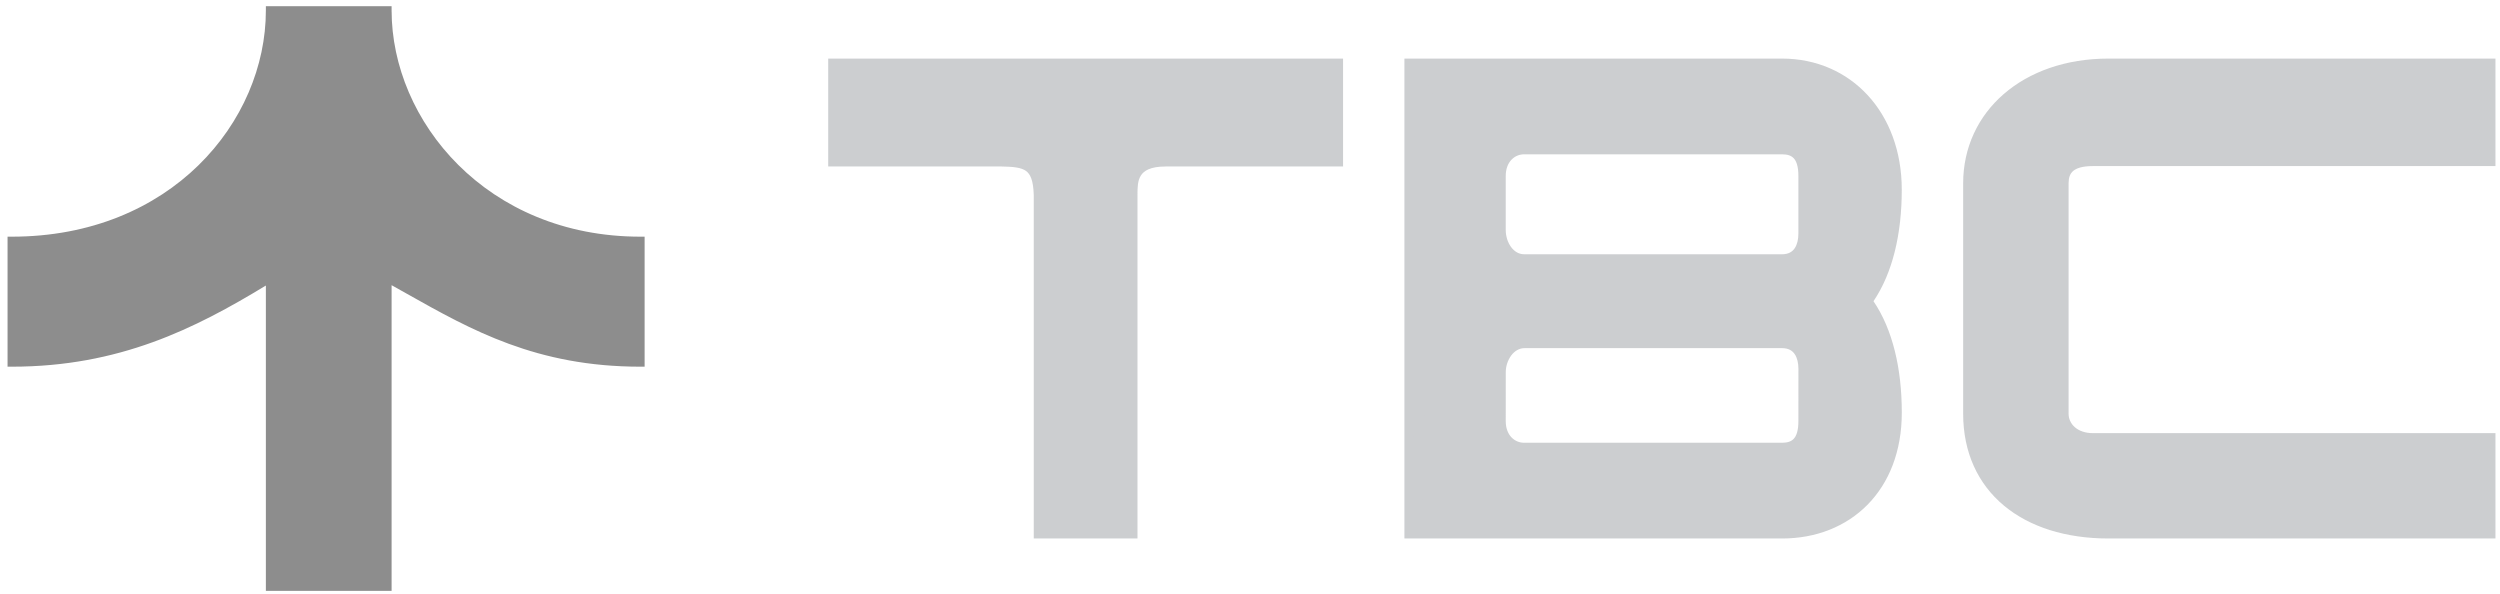
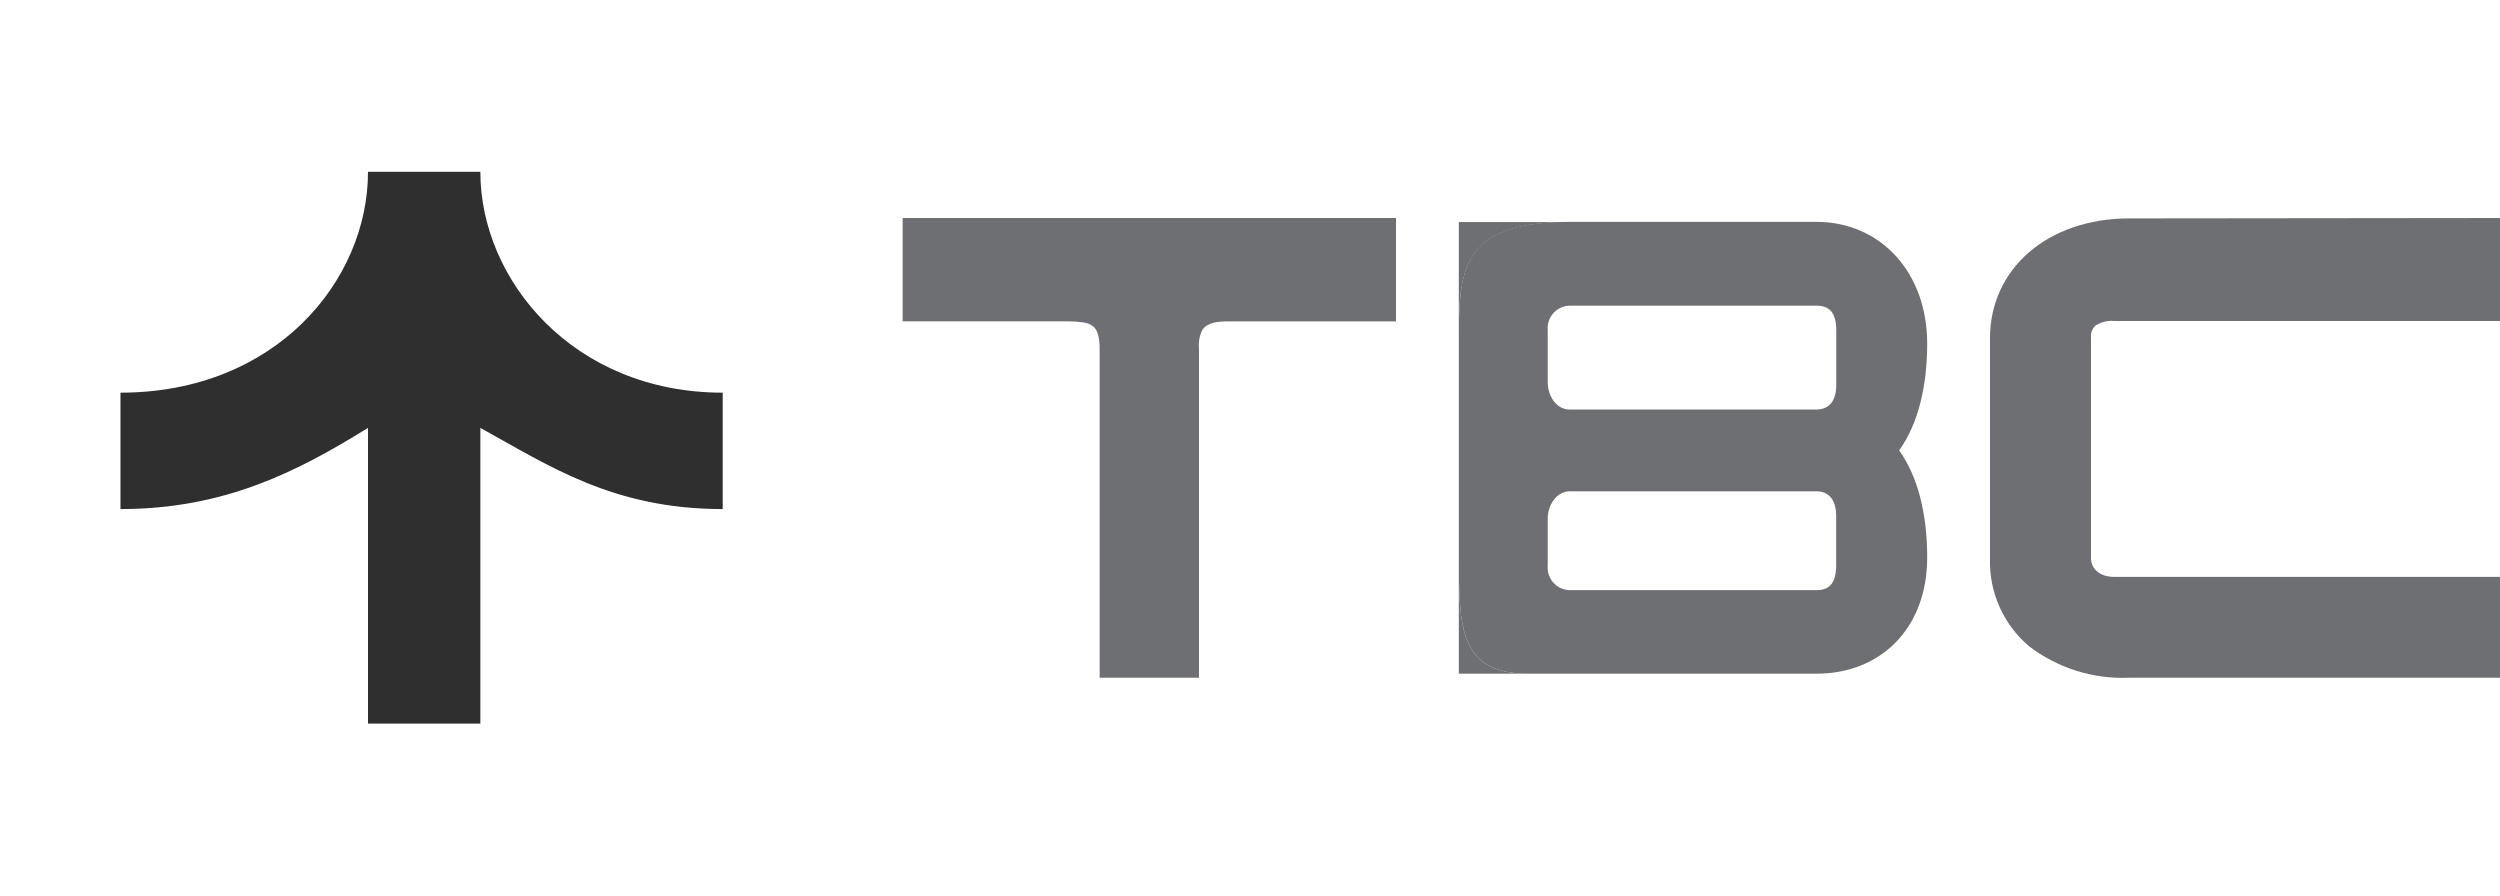
- <svg xmlns="http://www.w3.org/2000/svg" width="236" height="56" fill="none">
-   <g opacity=".6">
-     <path d="M1.113 22.742v11.473c10.34 0 17.532-3.767 24.385-7.973v29.136h11.069V26.242c6.803 3.752 13.096 7.973 23.885 7.973V22.742c-14.73 0-23.885-11.11-23.885-21.758H25.498c0 10.73-9.155 21.758-24.385 21.758z" fill="#414141" />
-     <path fill-rule="evenodd" clip-rule="evenodd" d="M25.098.584h11.869v.4c0 10.425 8.973 21.358 23.485 21.358h.4v12.273h-.4c-9.813 0-15.966-3.464-22.04-6.883a409.78 409.78 0 00-1.445-.811v28.857H25.098V26.955c-6.695 4.067-13.841 7.66-23.985 7.66h-.4V22.342h.4c15.018 0 23.985-10.857 23.985-21.358v-.4zm.796.8C25.672 12.12 16.53 22.95 1.514 23.14v10.674c10.013-.095 17.03-3.773 23.775-7.912l.609-.374v29.451h10.269V25.564l.593.327c.686.379 1.365.76 2.043 1.143 5.987 3.368 11.886 6.687 21.25 6.78V23.138C45.517 22.942 36.394 12.033 36.17 1.384H25.894z" fill="#414141" />
-     <path d="M78.583 5.93v9.387h15.934c2.34.04 3.386.277 3.469 3.078v32.039h8.992v-32.04c0-1.338 0-3.077 3.064-3.077h16.342V5.93H78.583z" fill="#AAADB1" />
-     <path fill-rule="evenodd" clip-rule="evenodd" d="M78.183 5.53h48.601v10.187h-16.742c-1.461 0-2.063.41-2.343.851-.31.487-.321 1.13-.321 1.827v32.439h-9.792V18.4c-.041-1.373-.32-1.96-.725-2.258-.213-.156-.498-.261-.893-.327-.396-.067-.873-.089-1.455-.1h-16.33V5.53zm.8 9.387h15.54c.587.01 1.117.033 1.577.11.462.077.883.213 1.234.471.723.53 1.01 1.46 1.051 2.885v31.651h8.193V18.35c0-.64 0-1.51.446-2.211.485-.763 1.414-1.222 3.018-1.222h15.942V6.33H78.983v8.587z" fill="#AAADB1" />
-     <path d="M235.171 5.93v9.348h-37.593c-2.08 0-2.704.812-2.704 2.032v21.744c0 1.219 1.04 2.235 2.704 2.235h37.593v9.145h-36.137c-7.904 0-13.312-4.268-13.312-11.38V17.31c0-6.503 5.408-11.38 13.312-11.38h36.137z" fill="#AAADB1" />
-     <path fill-rule="evenodd" clip-rule="evenodd" d="M235.571 5.53v10.148h-37.993c-1.001 0-1.562.198-1.872.462-.295.252-.432.626-.432 1.17v21.744c0 .947.806 1.835 2.304 1.835h37.993v9.945h-36.537c-4.02 0-7.447-1.086-9.876-3.116-2.437-2.037-3.836-4.998-3.836-8.664V17.31c0-6.775 5.642-11.78 13.712-11.78h36.537zm-.8.8h-35.737c-7.738 0-12.912 4.749-12.912 10.98v21.744c0 3.446 1.306 6.175 3.549 8.05 2.251 1.881 5.48 2.93 9.363 2.93h35.737v-8.345h-37.193c-1.83 0-3.104-1.144-3.104-2.635V17.31c0-.676.175-1.318.712-1.777.522-.447 1.313-.655 2.392-.655h37.193V6.33z" fill="#AAADB1" />
-     <path d="M143.884 5.93h-10.907v11.949c0-7.097.016-11.95 10.907-11.95z" fill="#AAADB1" />
-     <path fill-rule="evenodd" clip-rule="evenodd" d="M132.977 38.678l8.765 1.086.002-4.613c0-1.343.887-2.687 2.178-2.687h24.301c1.467 0 1.948 1.176 1.948 2.351l-.003 4.949c0 1.872-.779 2.433-1.948 2.433h-24.336c-1.169 0-2.142-.936-2.142-2.433l-8.765-1.086c0 7.113 0 11.756 6.817 11.756h28.426c6.233 0 10.91-4.363 10.91-11.477 0-4.235-.902-7.92-2.759-10.524 1.856-2.603 2.756-6.29 2.756-10.523 0-7.113-4.674-11.98-10.906-11.98h-24.337c-10.891 0-10.907 4.852-10.907 11.949v20.799zm35.244-24.512c1.168 0 1.947.562 1.947 2.434v5.452c0 1.175-.48 2.351-1.947 2.351h-24.337c-1.291 0-2.142-1.343-2.142-2.687V16.6c0-1.498.973-2.434 2.142-2.434h24.337z" fill="#AAADB1" />
-     <path d="M139.794 50.434c-6.817 0-6.817-4.643-6.817-11.756v11.756h6.817z" fill="#AAADB1" />
-     <path fill-rule="evenodd" clip-rule="evenodd" d="M176.858 28.433c1.812 2.678 2.672 6.363 2.672 10.524 0 3.647-1.201 6.622-3.233 8.687-2.031 2.064-4.865 3.19-8.077 3.19h-35.643V5.53h35.644c6.482 0 11.306 5.076 11.306 12.38 0 4.16-.858 7.845-2.669 10.523zM137.713 6.33h-4.336v3.944c.172-.44.38-.858.634-1.249.781-1.2 1.959-2.107 3.702-2.695zm6.171 0c-5.408 0-7.951 1.208-9.202 3.131-.636.978-.967 2.181-1.135 3.604-.168 1.425-.17 3.034-.17 4.814v20.445l7.965.987.002-4.16c0-.754.248-1.512.686-2.09.442-.58 1.095-.997 1.892-.997h24.301c.858 0 1.471.353 1.853.908.367.532.495 1.211.495 1.843l-.003 4.949c0 .98-.202 1.707-.64 2.188-.446.49-1.064.645-1.708.645h-24.336c-1.316 0-2.379-.986-2.525-2.478l-7.982-.988c.001 1.602.009 3.058.106 4.355.105 1.42.314 2.617.716 3.584.398.957.983 1.684 1.852 2.18.878.5 2.08.784 3.743.784h28.426c3.021 0 5.642-1.056 7.507-2.951 1.865-1.896 3.003-4.659 3.003-8.126 0-4.186-.893-7.78-2.685-10.292l-.165-.232.165-.232c1.791-2.512 2.682-6.105 2.682-10.29 0-6.923-4.524-11.581-10.506-11.581h-24.337zm-8.066 43.704a6.107 6.107 0 01-.163-.09c-1.048-.596-1.741-1.474-2.195-2.567a10.766 10.766 0 01-.083-.209v2.866h2.441zm33.6-16.608c-.226-.327-.586-.562-1.195-.562h-24.301c-.494 0-.93.255-1.255.682a2.706 2.706 0 00-.523 1.605l-.002 4.613c0 1.306.823 2.033 1.742 2.033h24.336c.526 0 .881-.125 1.117-.384.244-.268.431-.757.431-1.65l.003-4.948c0-.543-.113-1.04-.353-1.39zm1.15-16.826v5.452c0 .632-.128 1.31-.494 1.843-.382.554-.994.907-1.851.908h-26.479v-.8h.427a3.196 3.196 0 01-.164-.201c-.429-.578-.665-1.335-.665-2.086V16.6c0-1.689 1.124-2.834 2.542-2.834h24.337c.643 0 1.261.155 1.707.646.438.48.64 1.208.64 2.188zm-26.684 7.403c-.493 0-.919-.253-1.234-.678-.319-.43-.508-1.016-.508-1.609V16.6c0-1.307.823-2.034 1.742-2.034h24.337c.525 0 .881.126 1.116.384.244.268.431.758.431 1.65v5.452c0 .543-.112 1.04-.353 1.39-.225.327-.586.561-1.194.561h-24.337z" fill="#AAADB1" />
-   </g>
+ <svg xmlns="http://www.w3.org/2000/svg" id="Слой_1" data-name="Слой 1" viewBox="0 0 246.33 88.26">
+   <defs>
+     <style>.cls-4,.cls-5{fill:#6e6f72}.cls-5{fill-rule:evenodd}</style>
+   </defs>
+   <rect width="83.09" height="88.26" rx="9.8" fill="none" />
+   <path d="M-156.28-108.61v11.47c10.34 0 17.54-3.76 24.39-8V-76h11.07v-29.14c6.8 3.75 13.09 8 23.88 8v-11.47c-14.73 0-23.88-11.11-23.88-21.76h-11.07c0 10.73-9.11 21.76-24.39 21.76z" transform="translate(168.15 147.3)" fill="#2f2f2f" />
+   <path class="cls-4" d="M-78.81-125.42v9.42h15.94c2.34 0 3.38.27 3.47 3.08v32h9v-32c0-1.33 0-3.07 3.06-3.07H-31v-9.39z" transform="translate(168.15 147.3)" />
+   <path class="cls-5" d="M-79.21-125.82h48.61v10.19h-16.75c-1.46 0-2.06.41-2.34.85a3.4 3.4 0 00-.32 1.83v32.43h-9.79v-32.43c0-1.37-.32-2-.73-2.26a2.05 2.05 0 00-.89-.32 11.05 11.05 0 00-1.46-.11h-16.33zm.8 9.39h15.54a10.58 10.58 0 011.58.11 2.75 2.75 0 011.24.47c.72.53 1 1.46 1 2.88v31.65h8.19V-113a4 4 0 01.45-2.21c.48-.76 1.41-1.22 3-1.22h16V-125h-47z" transform="translate(168.15 147.3)" />
+   <path class="cls-4" d="M77.78-125.42v9.35H40.19c-2.08 0-2.7.81-2.7 2v21.77a2.41 2.41 0 002.7 2.24h37.59v9.14H41.65c-7.91 0-13.32-4.26-13.32-11.38V-114c0-6.5 5.41-11.38 13.32-11.38z" transform="translate(168.15 147.3)" />
+   <path class="cls-5" d="M78.18-125.82v10.15h-38a2.88 2.88 0 00-1.87.46 1.42 1.42 0 00-.43 1.17v21.74c0 1 .8 1.84 2.3 1.84h38v9.94H41.65a15.21 15.21 0 01-9.88-3.11 10.89 10.89 0 01-3.84-8.67V-114c0-6.78 5.65-11.78 13.72-11.78zm-.8.8H41.65c-7.74 0-12.92 4.75-12.92 11v21.72a10.09 10.09 0 003.55 8 14.36 14.36 0 009.37 2.93h35.73v-8.34H40.19a2.81 2.81 0 01-3.1-2.64V-114a2.21 2.21 0 01.71-1.78 3.63 3.63 0 012.39-.65h37.19z" transform="translate(168.15 147.3)" />
+   <path class="cls-4" d="M-13.5-125.42h-10.91v12c0-7.1 0-12 10.91-12z" transform="translate(168.15 147.3)" />
+   <path class="cls-5" d="M-24.41-92.67l8.76 1.08v-4.61c0-1.34.88-2.69 2.17-2.69h24.3c1.47 0 1.95 1.18 1.95 2.36v4.94c0 1.88-.78 2.44-1.95 2.44H-13.5a2.23 2.23 0 01-2.15-2.44l-8.76-1.08c0 7.11 0 11.75 6.82 11.75h28.42c6.23 0 10.91-4.36 10.91-11.47 0-4.24-.9-7.92-2.76-10.53 1.86-2.6 2.76-6.29 2.76-10.52 0-7.11-4.68-12-10.91-12H-13.5c-10.9 0-10.91 4.85-10.91 12v20.8zm35.24-24.51c1.17 0 1.95.56 1.95 2.43v5.45c0 1.18-.48 2.35-1.95 2.35H-13.5c-1.3 0-2.15-1.34-2.15-2.68v-5.12a2.22 2.22 0 012.15-2.43z" transform="translate(168.15 147.3)" />
+   <path class="cls-4" d="M-17.59-80.92c-6.82 0-6.82-4.64-6.82-11.75v11.75z" transform="translate(168.15 147.3)" />
</svg>
